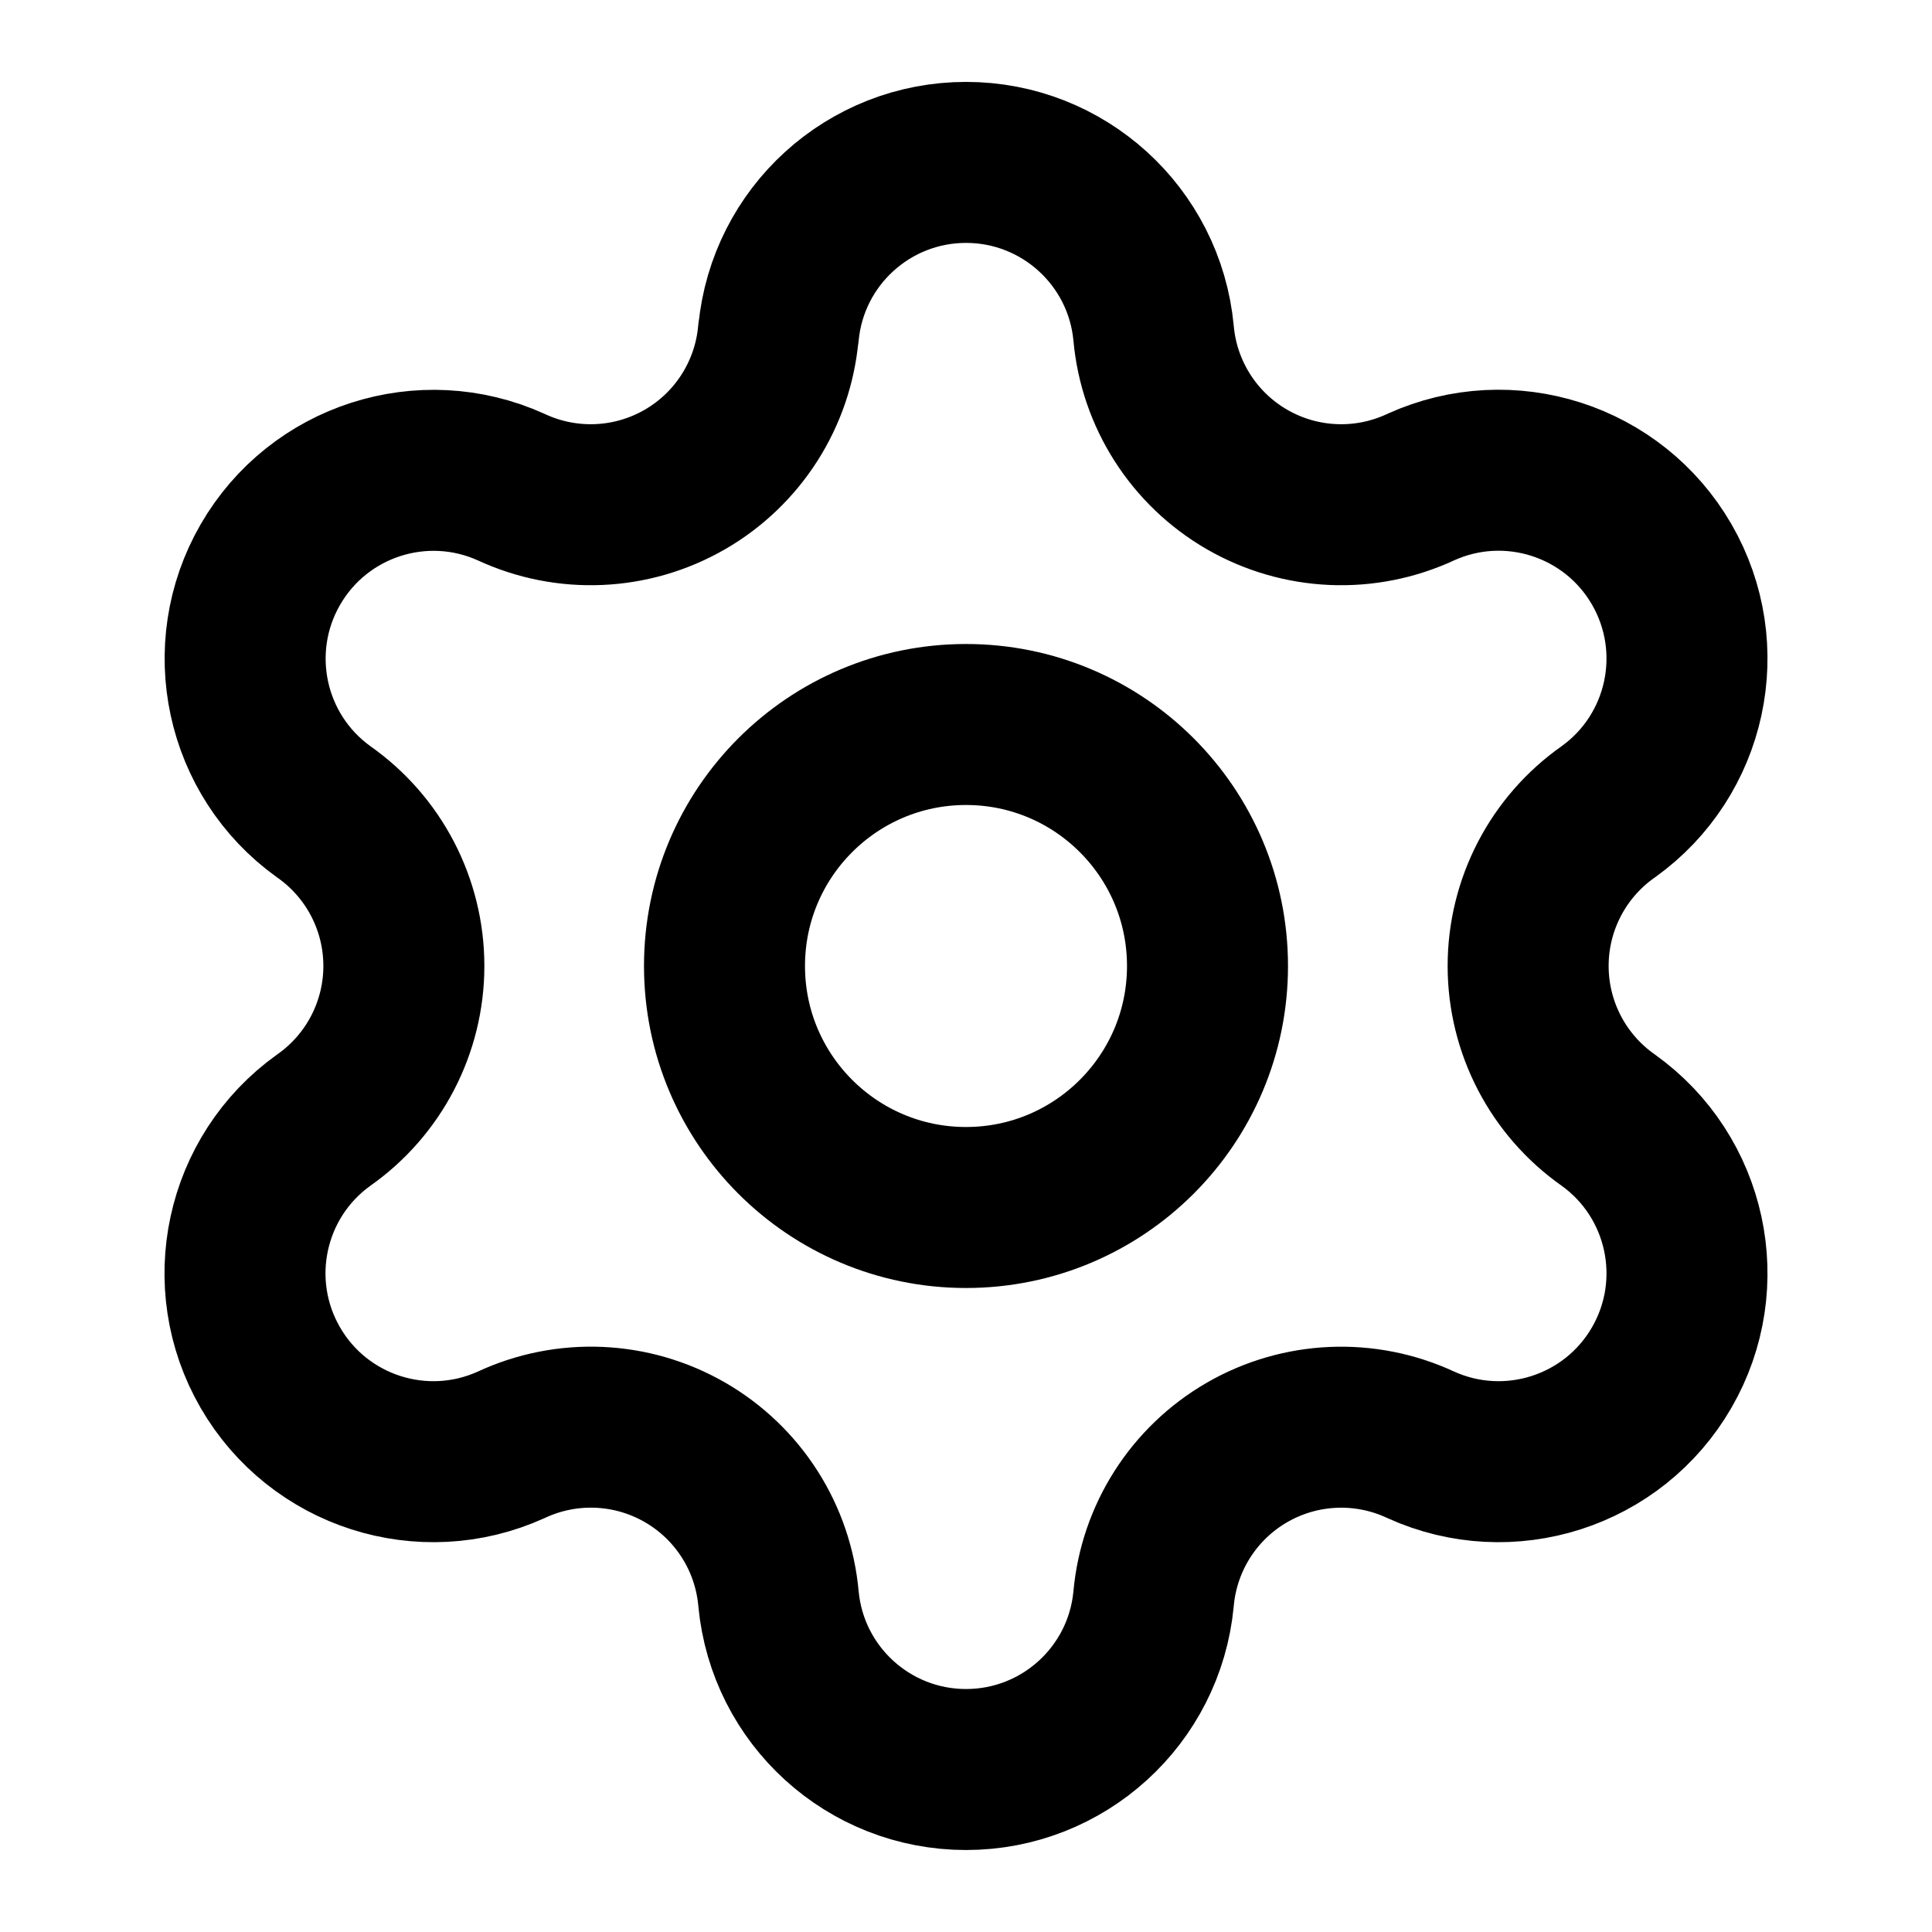
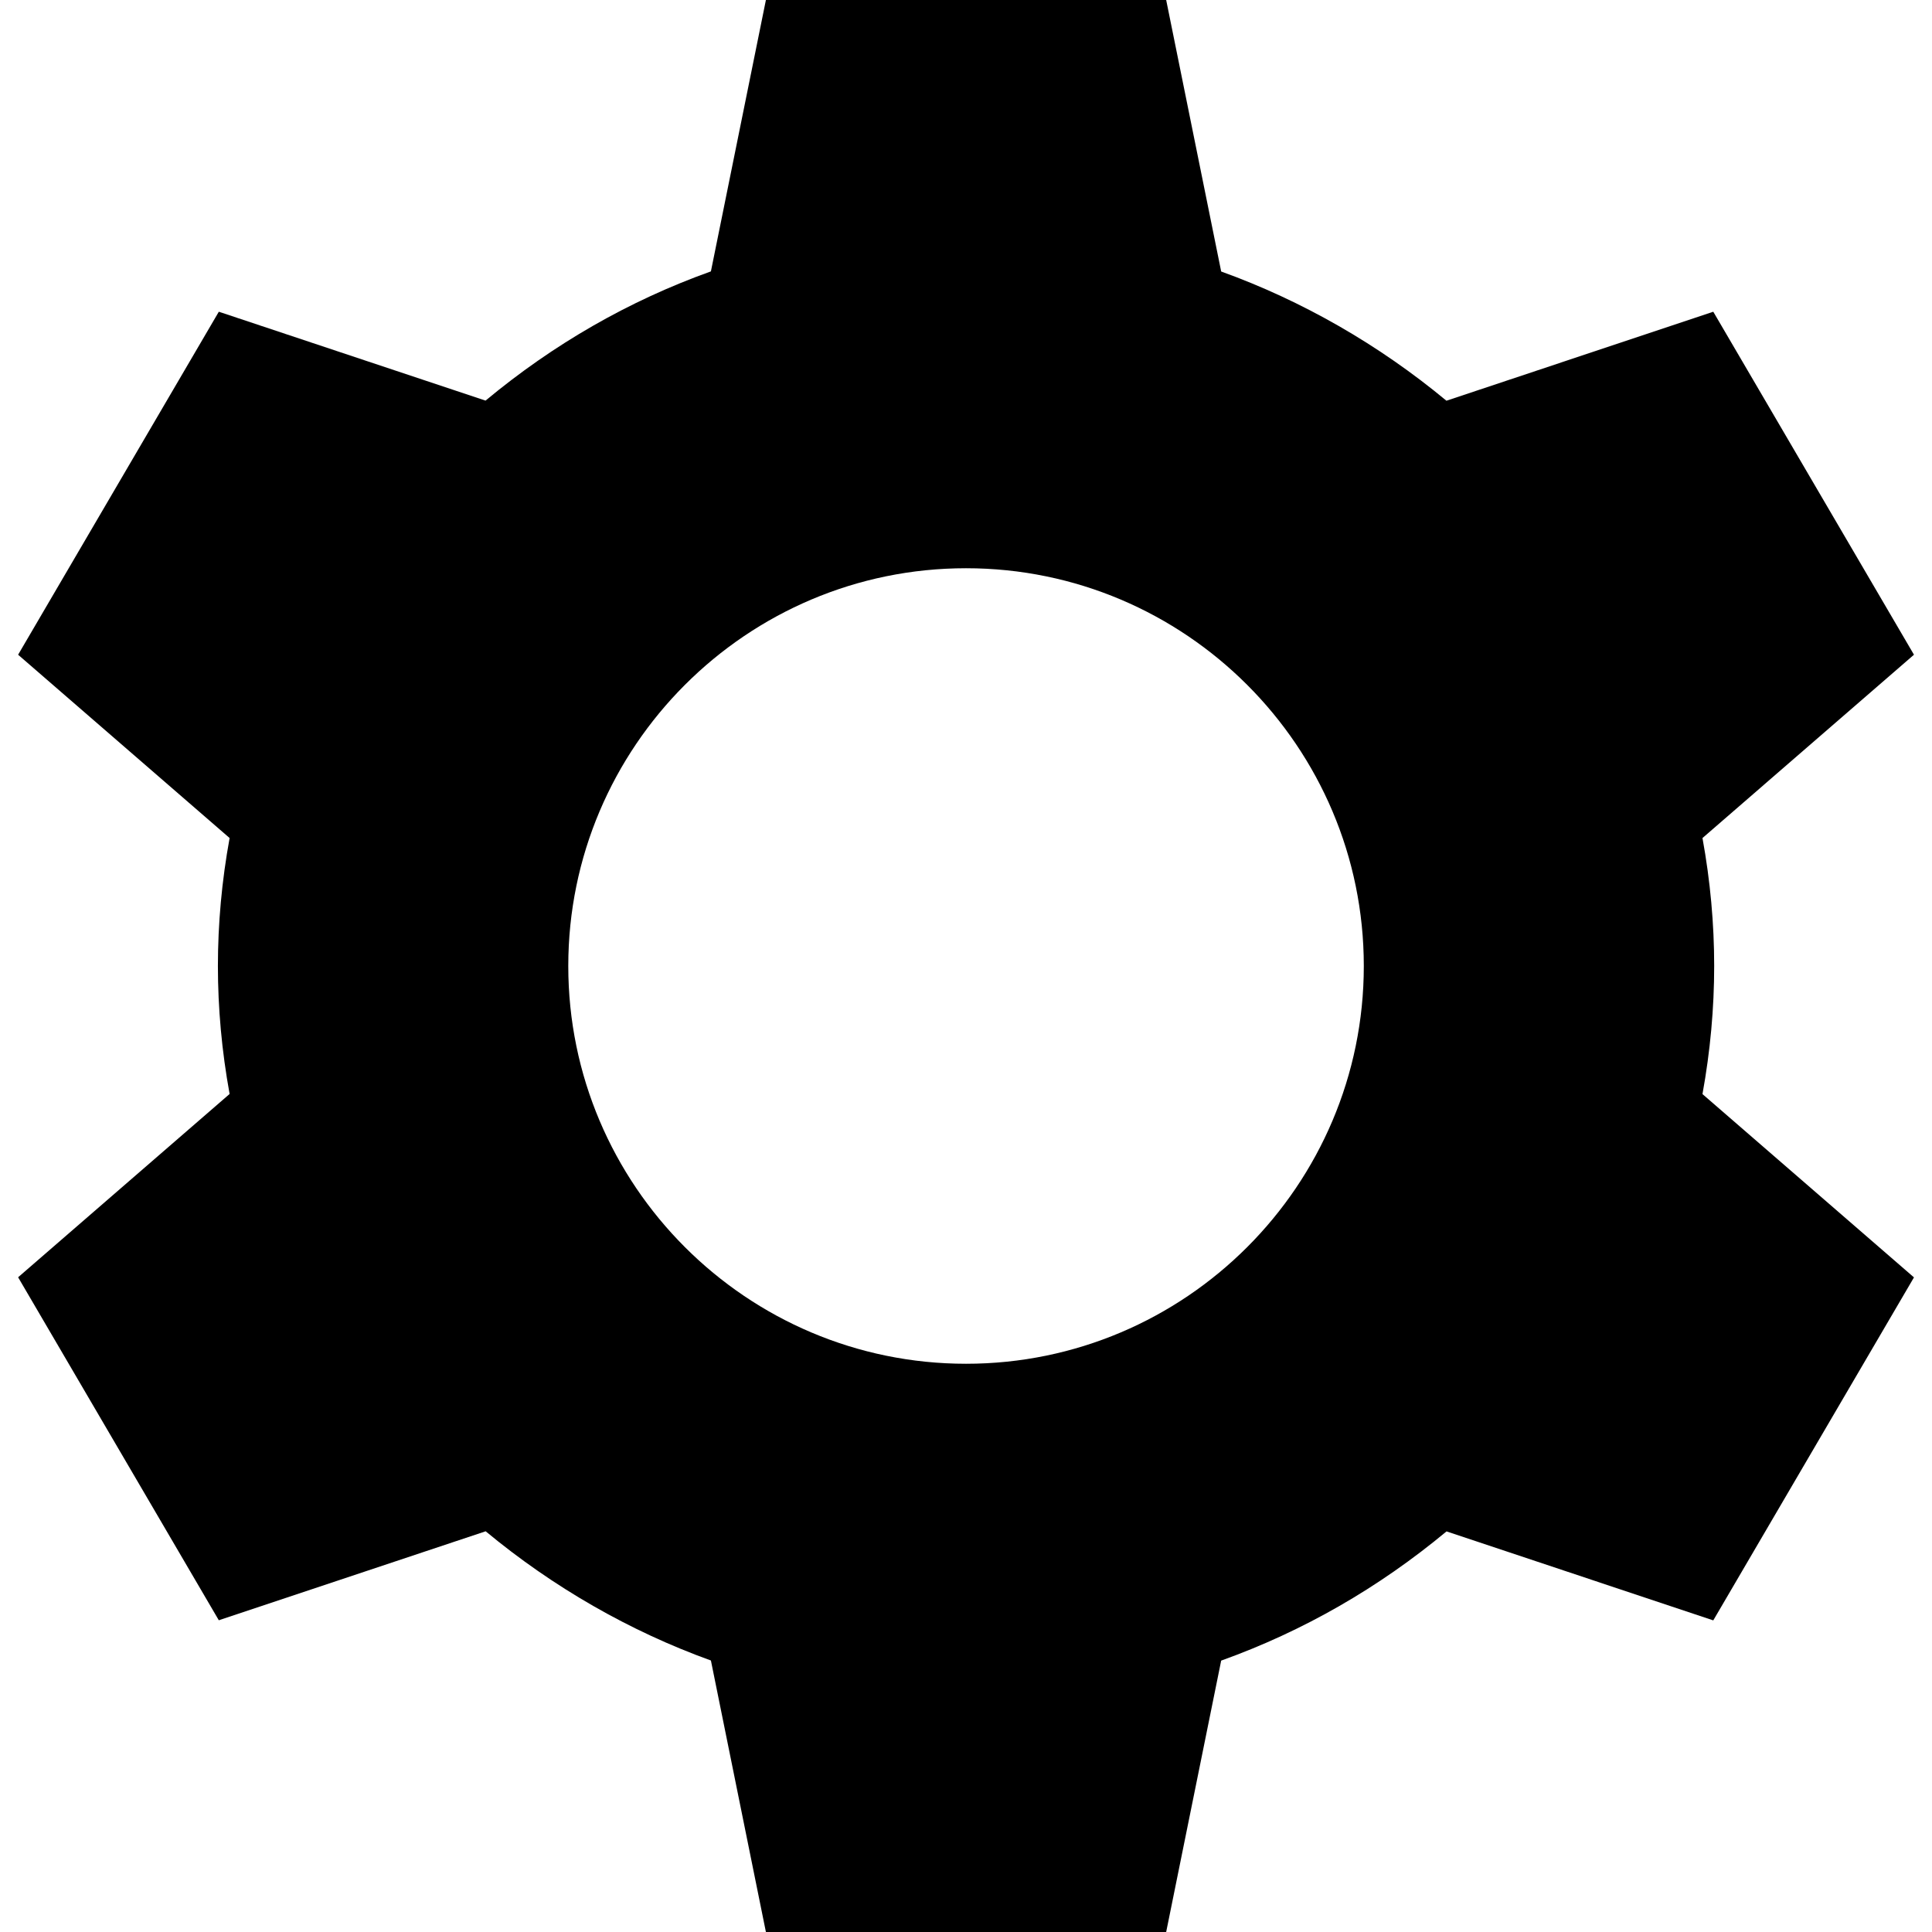
- <svg xmlns="http://www.w3.org/2000/svg" width="200" height="200" viewBox="0 0 24 24" fill="none" stroke="currentColor" stroke-width="2" stroke-linecap="round" stroke-linejoin="round" class="lucide lucide-settings-icon lucide-settings">
-   <path d="M9.671 4.136a2.34 2.34 0 0 1 4.659 0 2.34 2.34 0 0 0 3.319 1.915 2.34 2.34 0 0 1 2.33 4.033 2.34 2.34 0 0 0 0 3.831 2.34 2.34 0 0 1-2.33 4.033 2.34 2.34 0 0 0-3.319 1.915 2.34 2.34 0 0 1-4.659 0 2.34 2.34 0 0 0-3.32-1.915 2.34 2.34 0 0 1-2.33-4.033 2.34 2.34 0 0 0 0-3.831A2.34 2.34 0 0 1 6.35 6.051a2.34 2.34 0 0 0 3.319-1.915" />
-   <circle cx="12" cy="12" r="3" />
+ <svg xmlns="http://www.w3.org/2000/svg" fill="#000000" width="800px" height="800px" viewBox="0 0 1920 1920">
+   <path d="M1703.534 960c0-41.788-3.84-84.48-11.633-127.172l210.184-182.174-199.454-340.856-265.186 88.433c-66.974-55.567-143.323-99.389-223.85-128.415L1158.932 0h-397.78L706.49 269.704c-81.43 29.138-156.423 72.282-223.962 128.414l-265.073-88.32L18 650.654l210.184 182.174C220.39 875.52 216.55 918.212 216.55 960s3.84 84.48 11.633 127.172L18 1269.346l199.454 340.856 265.186-88.433c66.974 55.567 143.322 99.389 223.85 128.415L761.152 1920h397.779l54.663-269.704c81.318-29.138 156.424-72.282 223.963-128.414l265.073 88.433 199.454-340.856-210.184-182.174c7.793-42.805 11.633-85.497 11.633-127.285m-743.492 395.294c-217.976 0-395.294-177.318-395.294-395.294 0-217.976 177.318-395.294 395.294-395.294 217.977 0 395.294 177.318 395.294 395.294 0 217.976-177.317 395.294-395.294 395.294" fill-rule="evenodd" />
</svg>
